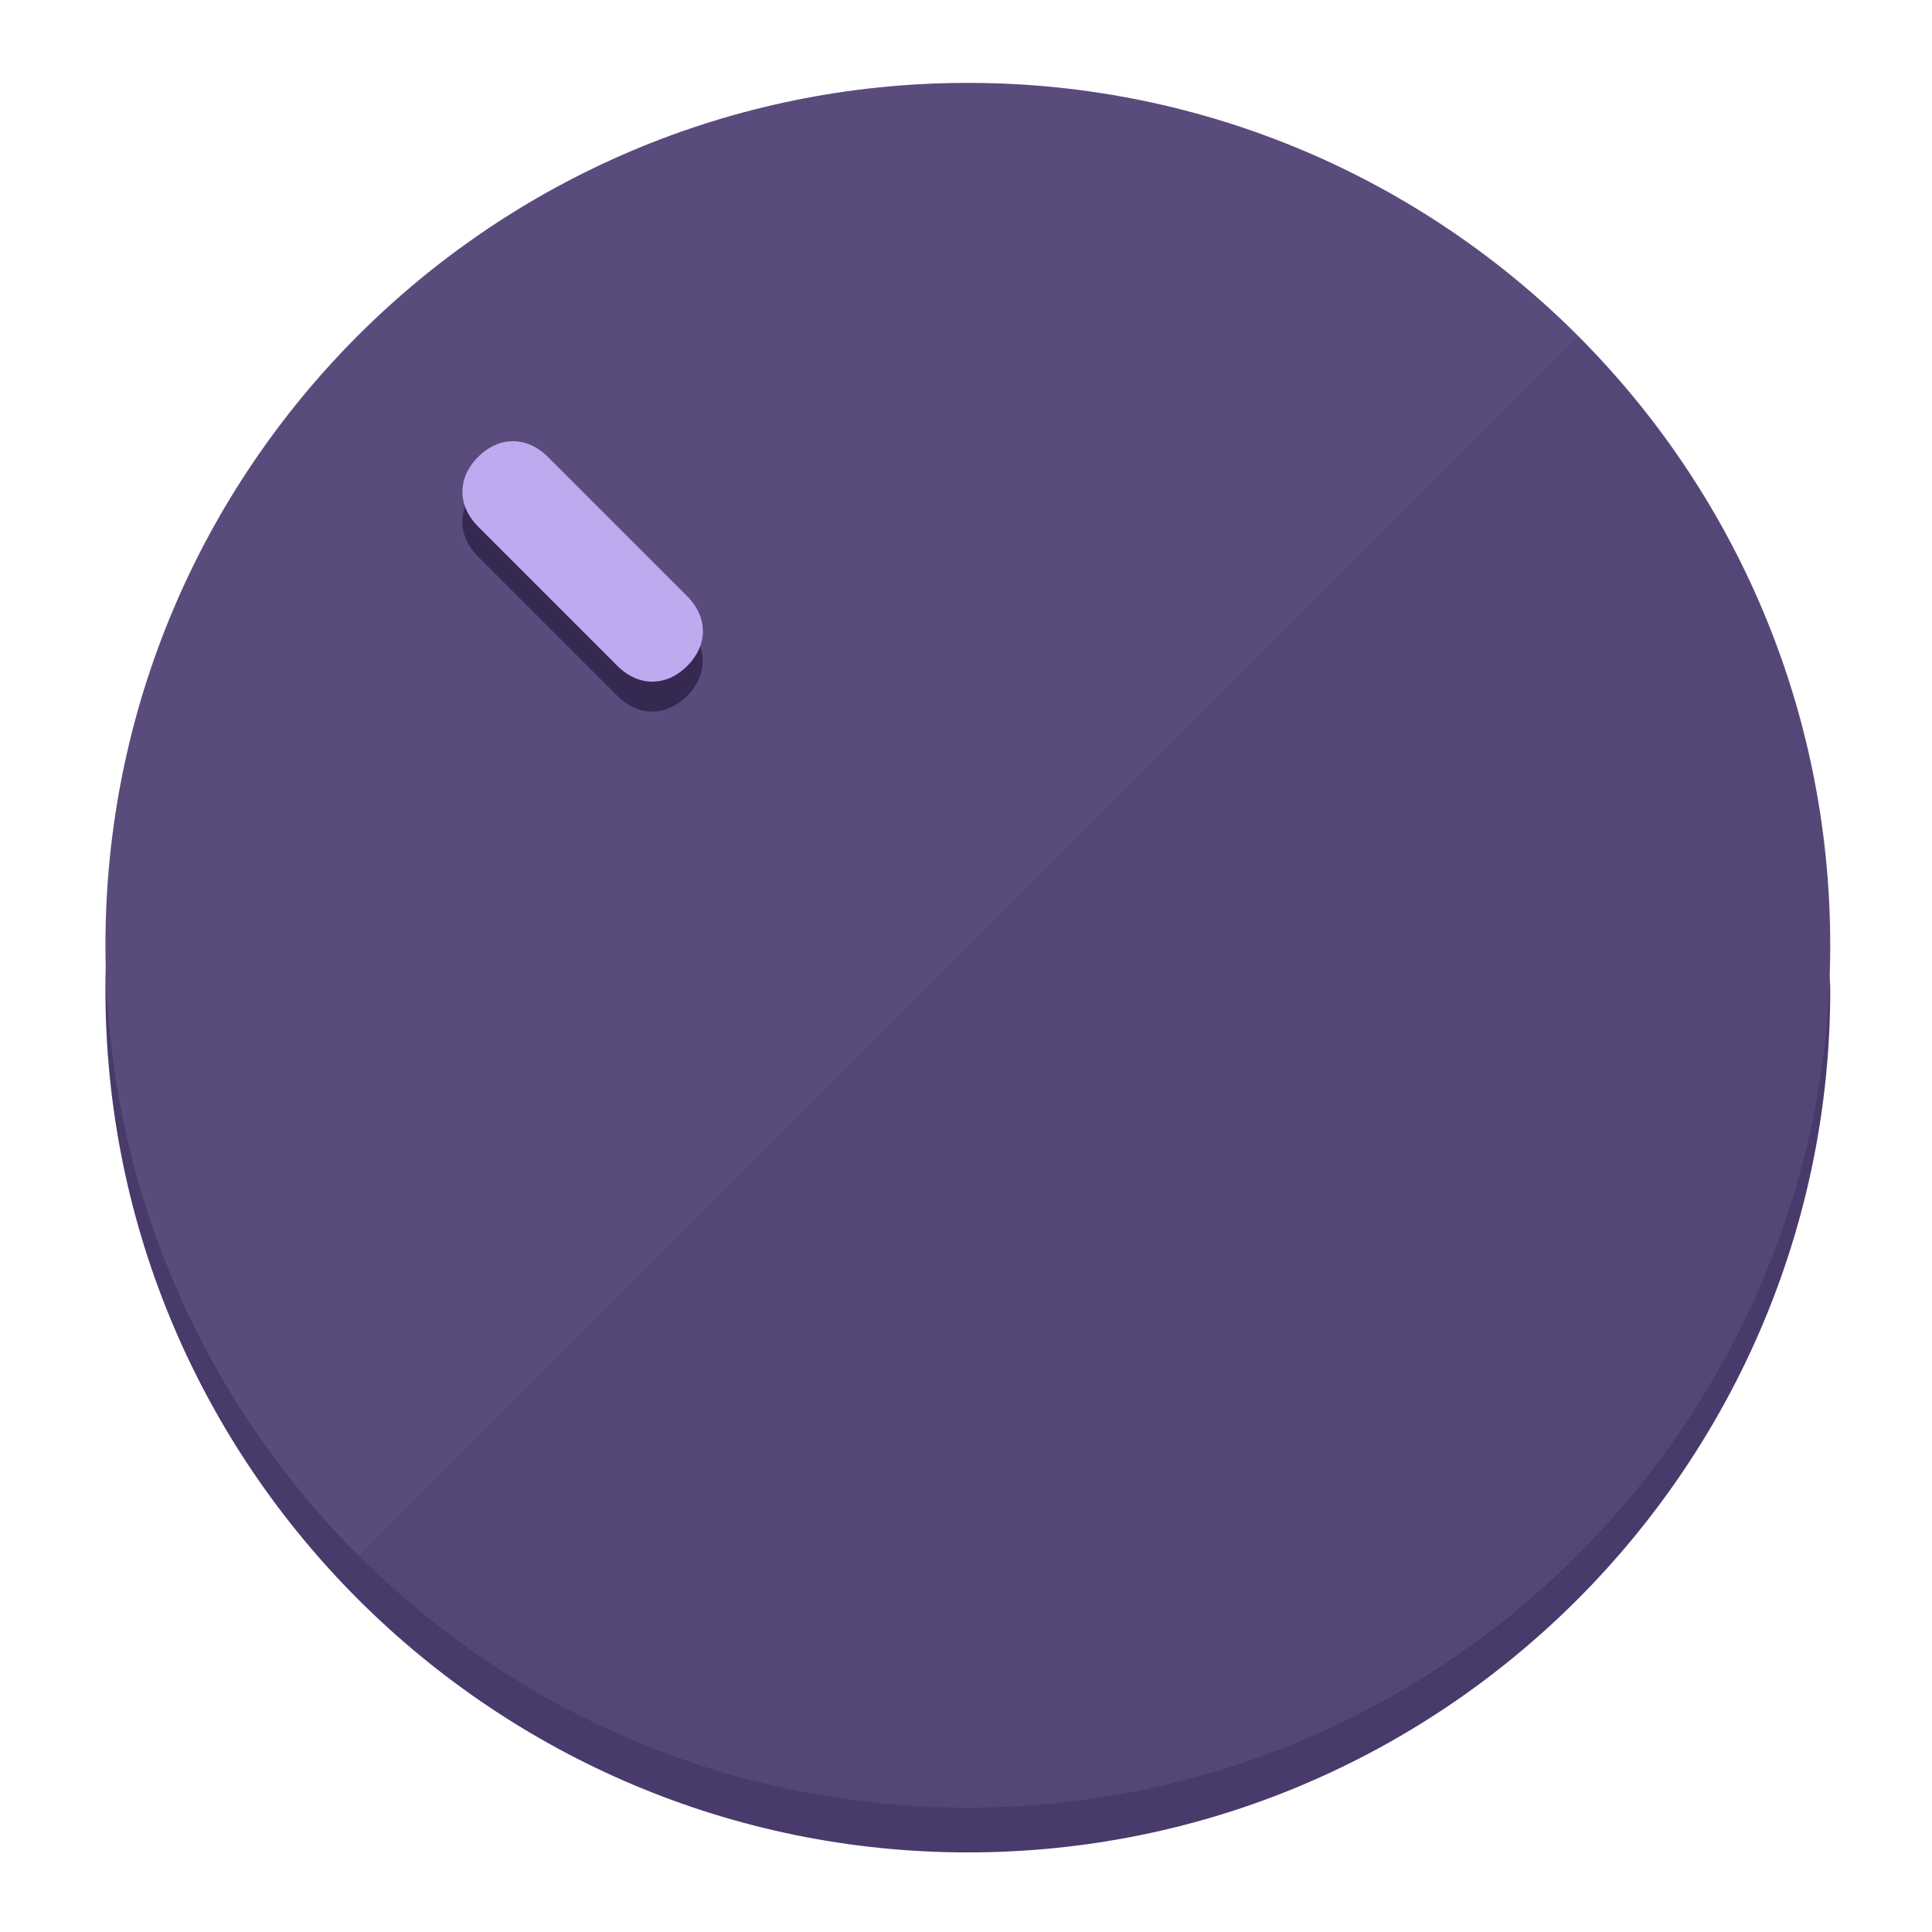
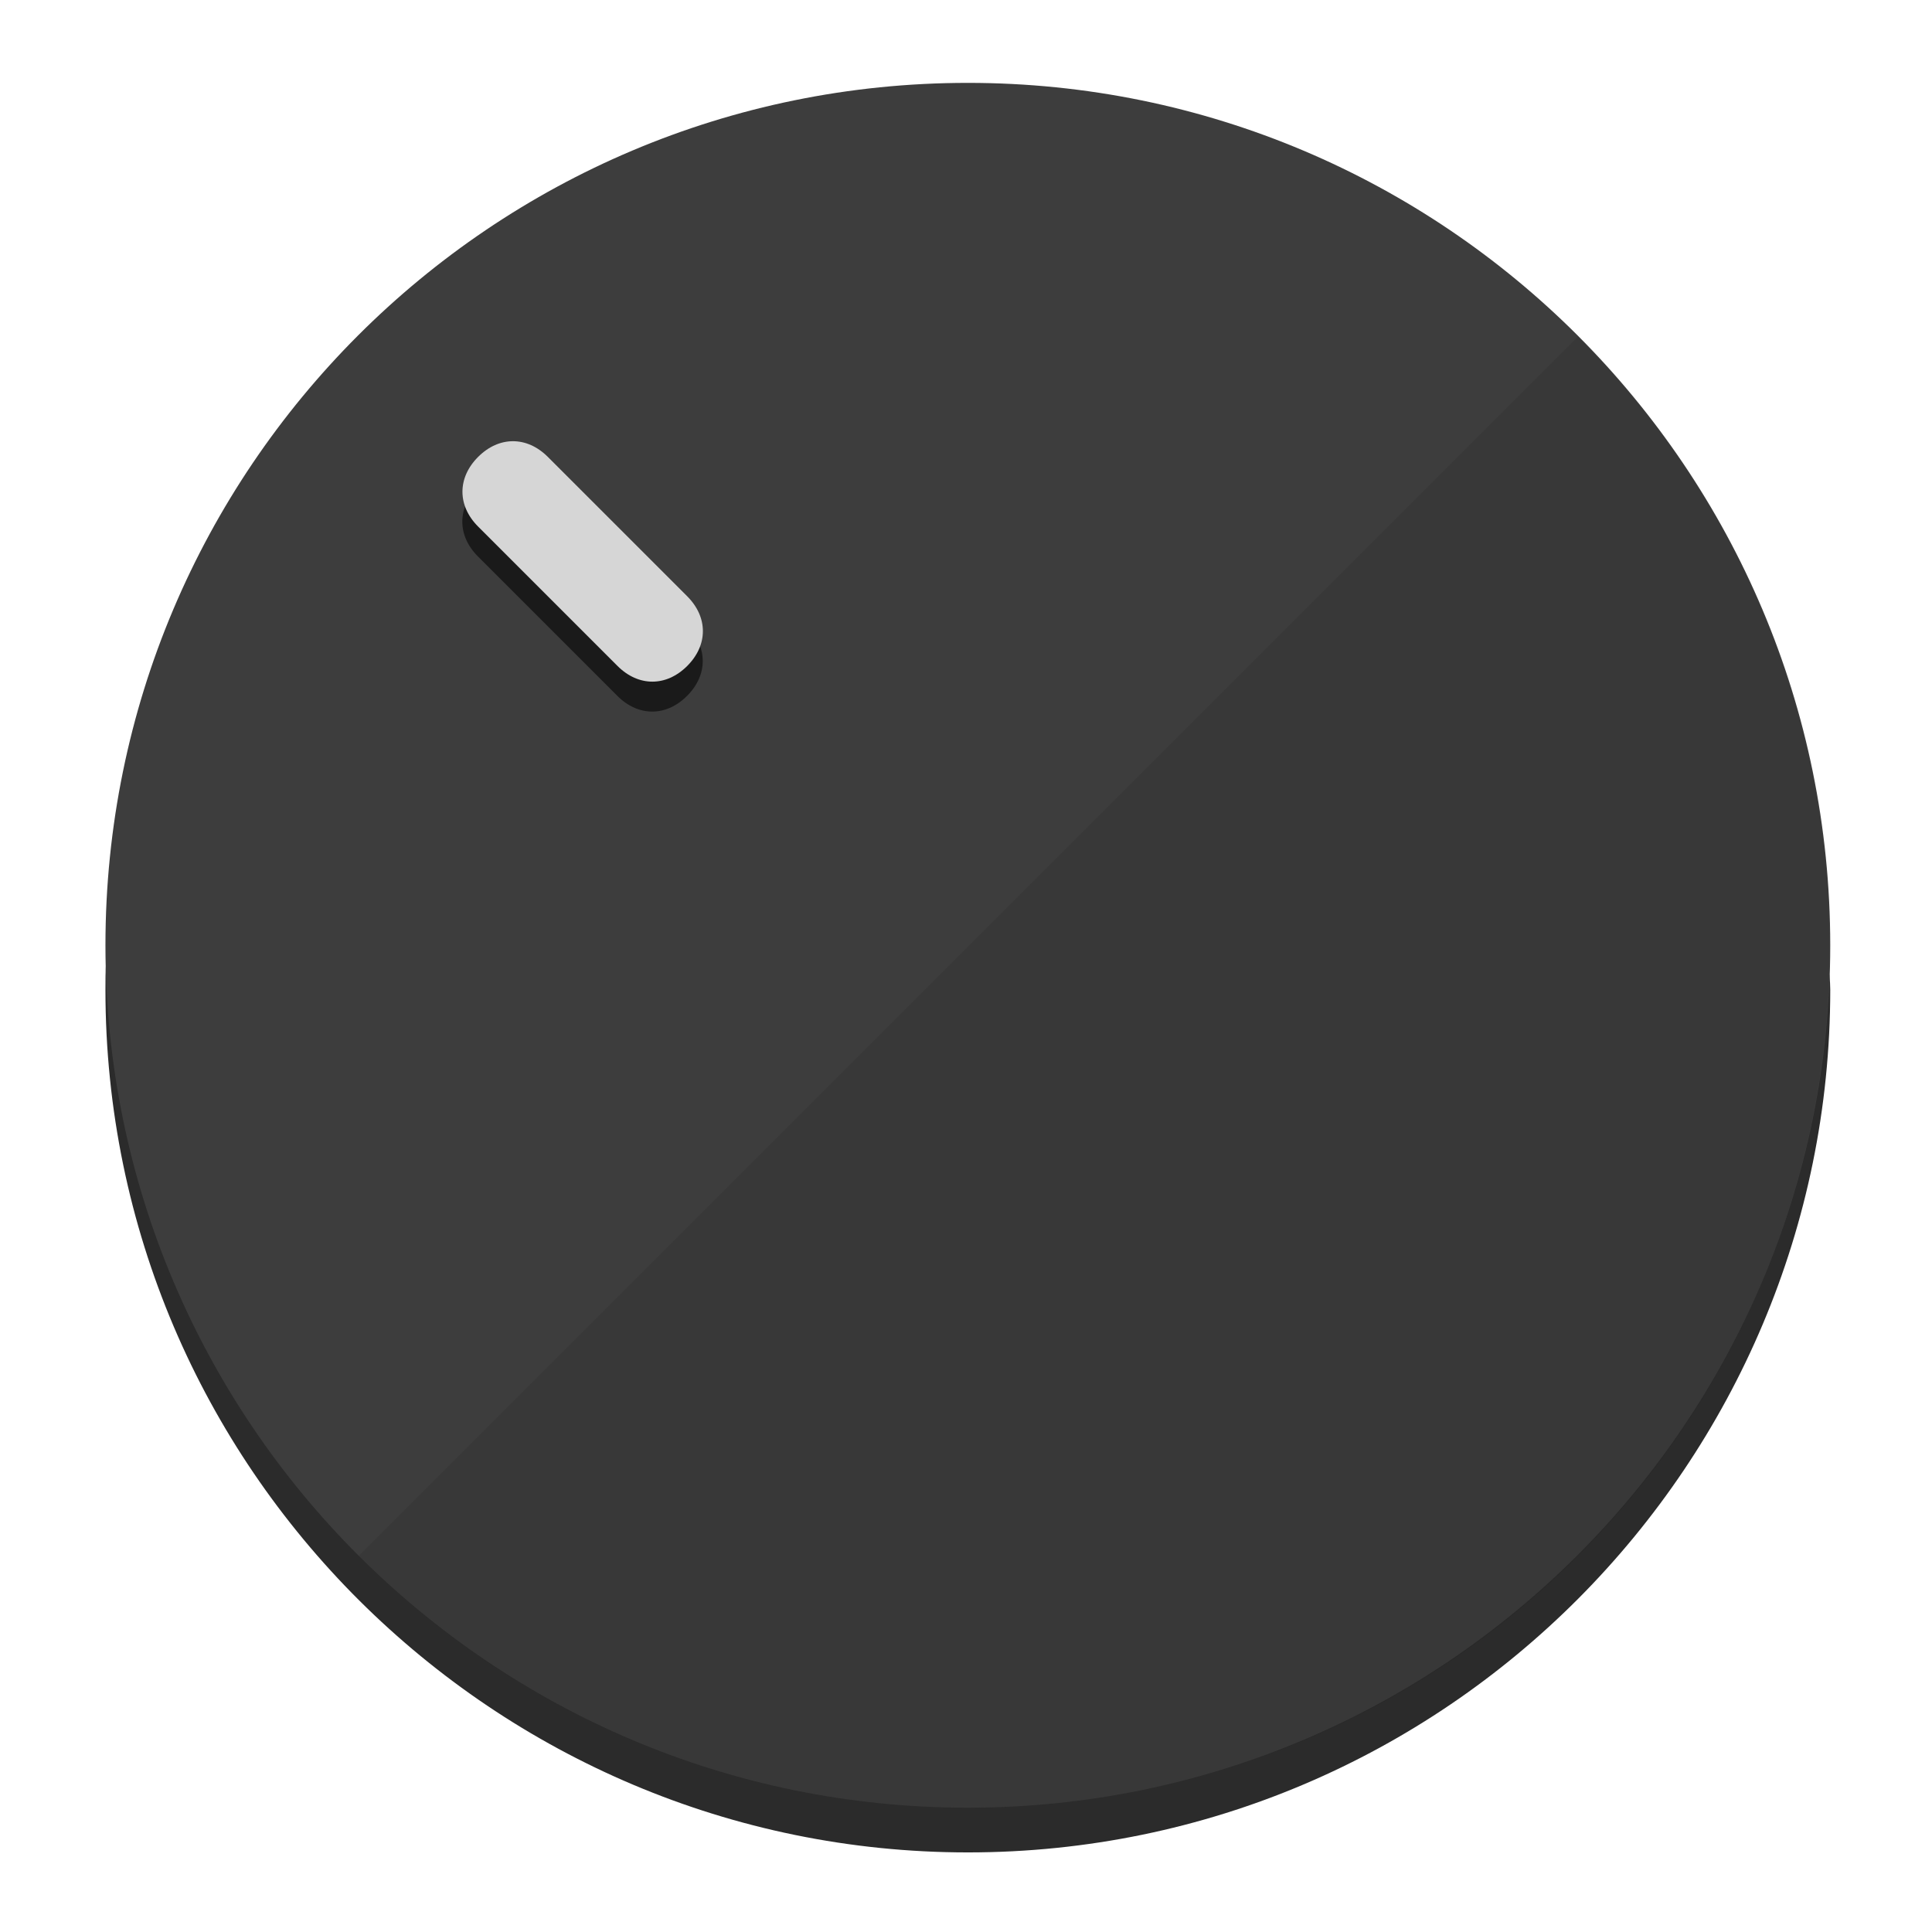
<svg xmlns="http://www.w3.org/2000/svg" height="120px" width="120px" version="1.1" id="Layer_1" viewBox="0 0 496.8 496.8" xml:space="preserve">
  <defs id="defs23" />
  <g id="g3158">
-     <path style="display:inline;fill:#483A6B;fill-opacity:1;stroke-width:1.584" d="m 248.875,445.92 c 116.582,0 212.89,-91.238 220.493,-205.286 0,5.069 1.267,8.87 1.267,13.939 0,121.651 -98.842,221.76 -221.76,221.76 -121.651,0 -221.76,-98.842 -221.76,-221.76 0,-5.069 0,-8.87 1.267,-13.939 7.603,114.048 103.91,205.286 220.493,205.286 z" id="path8" />
-     <circle style="display:inline;fill:#5A4B7D;fill-opacity:1;stroke-width:1.584" cx="248.875" cy="243.071" r="221.76" id="circle12" />
-     <path style="display:inline;fill:#352952;fill-opacity:0.154;stroke-width:1.587" d="m 405.744,86.606 c 86.308,86.308 86.308,227.193 0,313.5 -86.308,86.308 -227.193,86.308 -313.5,0" id="path14" />
+     <path style="display:inline;fill:#2B2B2B;fill-opacity:1;stroke-width:1.584" d="m 248.875,445.92 c 116.582,0 212.89,-91.238 220.493,-205.286 0,5.069 1.267,8.87 1.267,13.939 0,121.651 -98.842,221.76 -221.76,221.76 -121.651,0 -221.76,-98.842 -221.76,-221.76 0,-5.069 0,-8.87 1.267,-13.939 7.603,114.048 103.91,205.286 220.493,205.286 z" id="path8" />
+     <circle style="display:inline;fill:#3D3D3D;fill-opacity:1;stroke-width:1.584" cx="248.875" cy="243.071" r="221.76" id="circle12" />
+     <path style="display:inline;fill:#1A1A1A;fill-opacity:0.154;stroke-width:1.587" d="m 405.744,86.606 c 86.308,86.308 86.308,227.193 0,313.5 -86.308,86.308 -227.193,86.308 -313.5,0" id="path14" />
  </g>
  <g id="g3198">
    <circle style="display:none;fill:#000000;fill-opacity:0;stroke-width:1.584" cx="3.454" cy="347.932" r="221.76" id="circle12-3" transform="rotate(-45)" />
-     <path style="display:inline;fill:#352952;fill-opacity:1;stroke-width:1.584" d="m 176.674,161.024 c 5.376,5.376 5.376,12.545 -1e-5,17.921 v 0 c -5.376,5.376 -12.545,5.376 -17.921,0 L 122.911,143.103 c -5.376,-5.376 -5.376,-12.545 10e-6,-17.921 v 0 c 5.376,-5.376 12.545,-5.376 17.921,0 z" id="path3789" />
-     <path style="display:inline;fill:#BFAAF0;stroke-width:1.584" d="m 176.711,153.328 c 5.376,5.376 5.376,12.545 -1e-5,17.921 v 0 c -5.376,5.376 -12.545,5.376 -17.921,0 l -35.842,-35.842 c -5.376,-5.376 -5.376,-12.545 0,-17.921 v 0 c 5.376,-5.376 12.545,-5.376 17.921,0 z" id="path915" />
+     <path style="display:inline;fill:#1A1A1A;fill-opacity:1;stroke-width:1.584" d="m 176.674,161.024 c 5.376,5.376 5.376,12.545 -1e-5,17.921 v 0 c -5.376,5.376 -12.545,5.376 -17.921,0 L 122.911,143.103 c -5.376,-5.376 -5.376,-12.545 10e-6,-17.921 v 0 c 5.376,-5.376 12.545,-5.376 17.921,0 z" id="path3789" />
+     <path style="display:inline;fill:#D6D6D6;stroke-width:1.584" d="m 176.711,153.328 c 5.376,5.376 5.376,12.545 -1e-5,17.921 v 0 c -5.376,5.376 -12.545,5.376 -17.921,0 l -35.842,-35.842 c -5.376,-5.376 -5.376,-12.545 0,-17.921 v 0 c 5.376,-5.376 12.545,-5.376 17.921,0 z" id="path915" />
  </g>
</svg>
